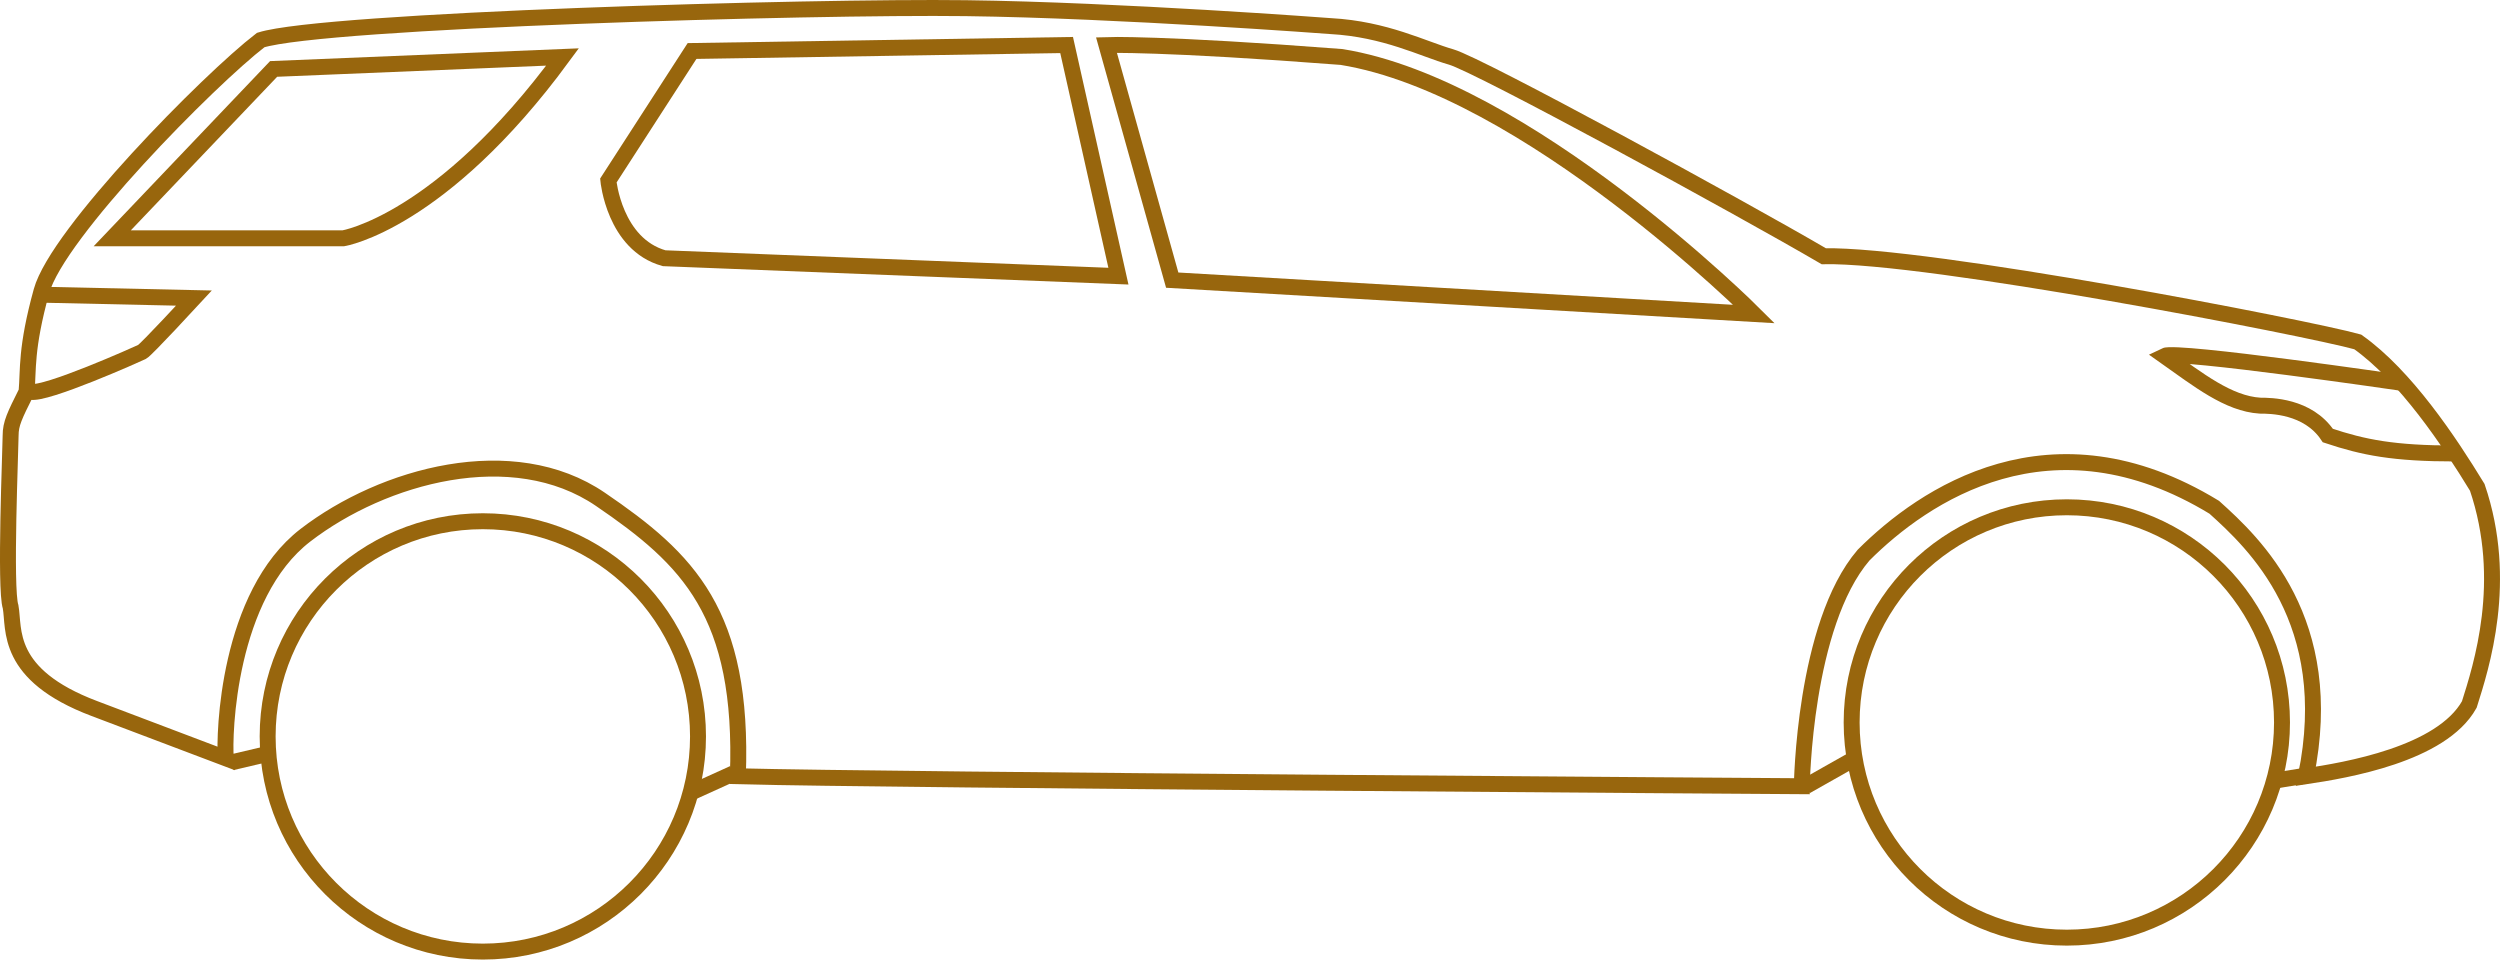
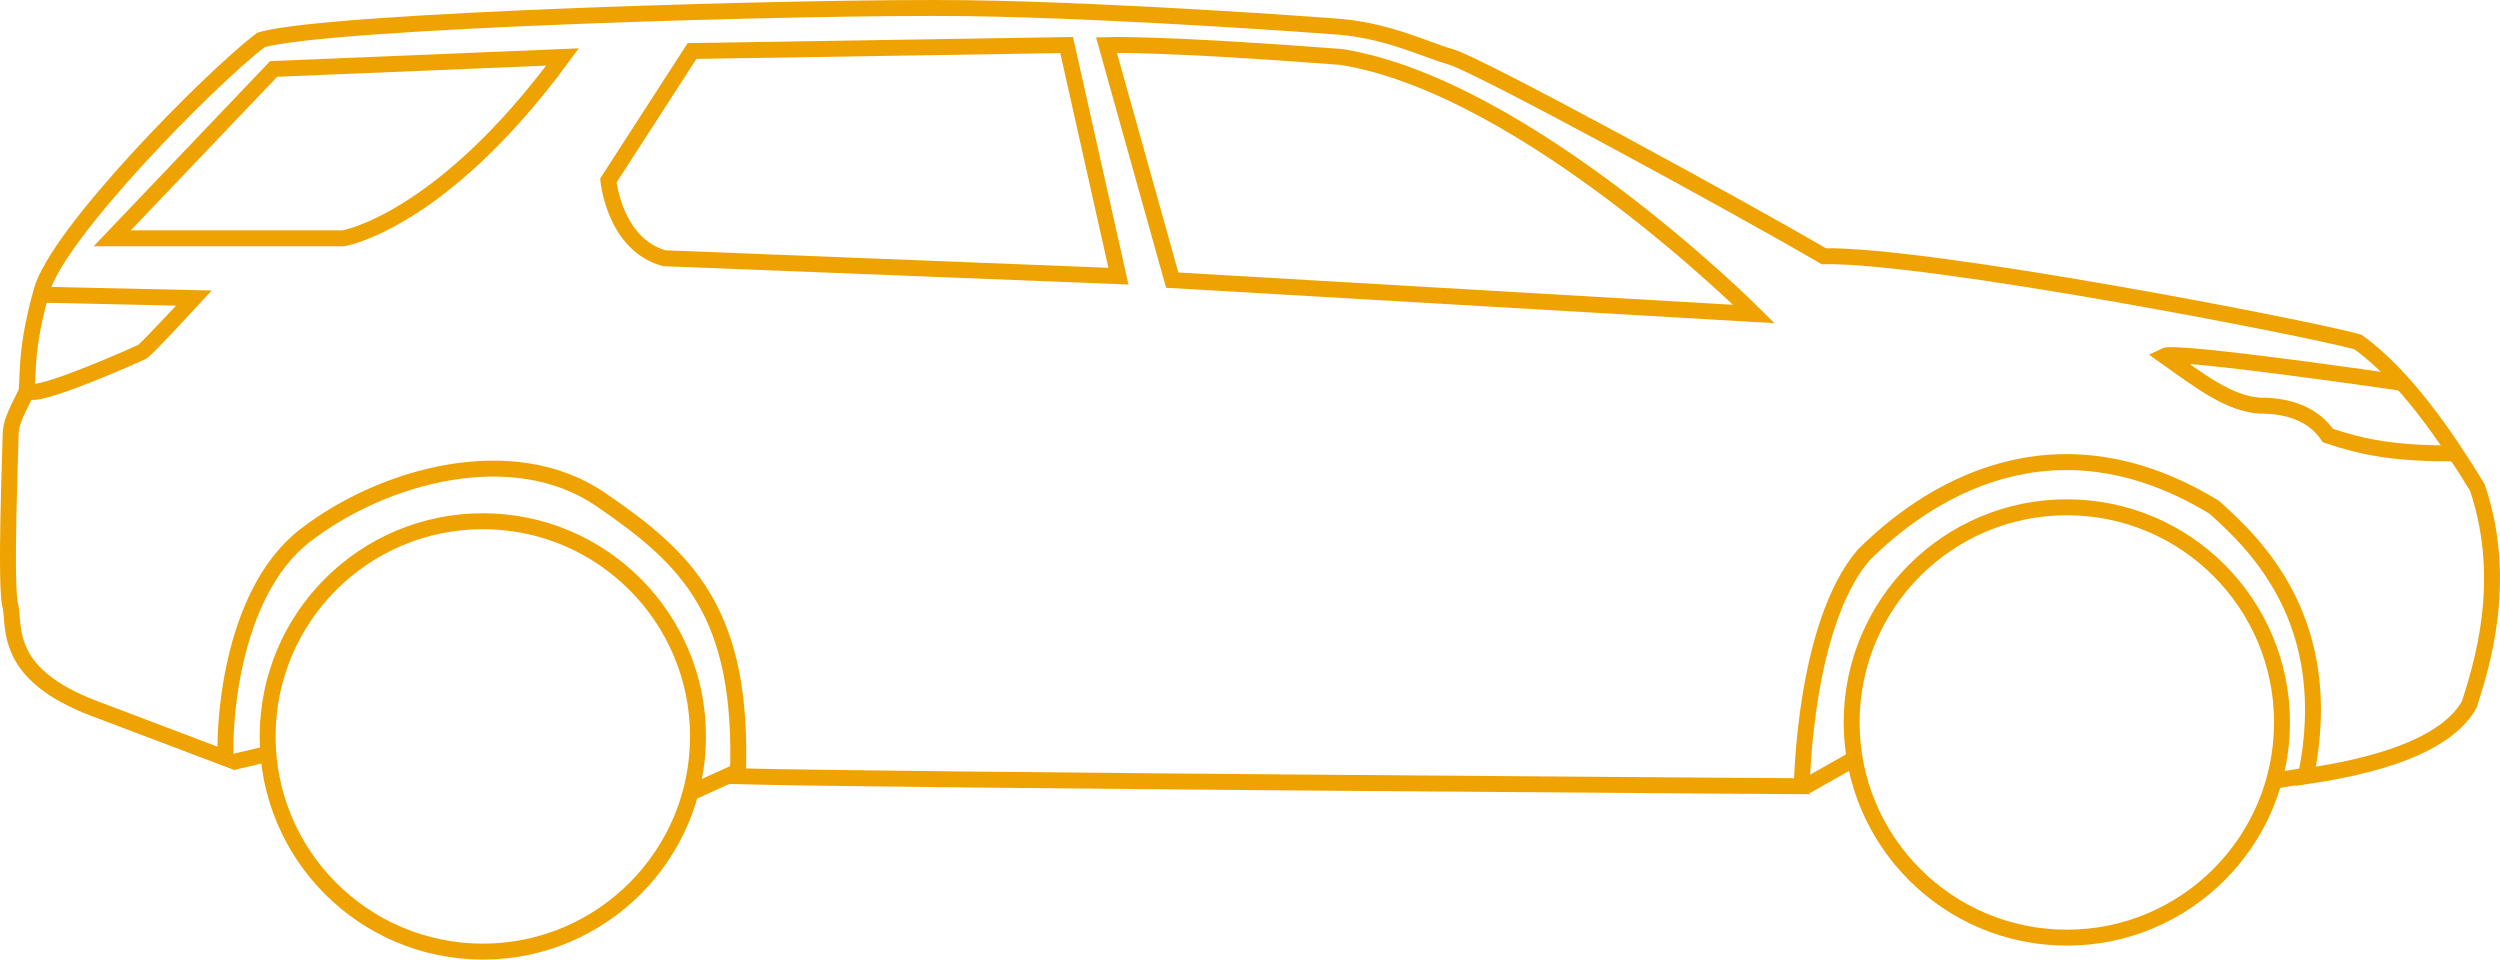
<svg xmlns="http://www.w3.org/2000/svg" id="Layer_2" data-name="Layer 2" viewBox="0 0 1254.74 481.6">
  <defs>
-     <style>.cls-1{fill:none;stroke:#98660d;stroke-miterlimit:10;stroke-width:8px;}</style>
+     <style>.cls-1{fill:none;stroke:#efa303;stroke-miterlimit:10;stroke-width:8px;}</style>
  </defs>
  <path class="cls-1" d="M675.62,27.61s-106-8-183-9-322,6-354,16c-26,20-102,97-110,126s-6.5,39.5-7.5,50.5c-6,12-8,16-8,22s-3,77,0,86c2,11-3,34,42,51s58,22,66,25c-1-12,1-82,40-112s104-48,148-18,72,57,69,139c75,2,534,5,534,5s1-81,31-116c30-30,94-74,176-24,20,18,62,57,46,135,20-3,68-11,82-36,6-19,20-62,4-109-14-23-36-56-60-73-25-7-216-44-268-43-41-24-173-96-187-100S703.12,29.11,675.62,27.61Z" transform="translate(-7.79 -14.51)" />
  <circle class="cls-1" cx="242.33" cy="369.6" r="108" />
  <circle class="cls-1" cx="1037.33" cy="362.6" r="108" />
  <line class="cls-1" x1="116.33" y1="382.6" x2="133.33" y2="378.6" />
  <path class="cls-1" d="M348.12,434.11" transform="translate(-7.79 -14.51)" />
  <path class="cls-1" d="M377.12,404.11" transform="translate(-7.79 -14.51)" />
  <path class="cls-1" d="M368.18,415.45" transform="translate(-7.79 -14.51)" />
  <line class="cls-1" x1="368.12" y1="388.13" x2="347.32" y2="397.57" />
  <line class="cls-1" x1="906.33" y1="394.6" x2="929.33" y2="381.6" />
  <line class="cls-1" x1="1141.32" y1="391.84" x2="1155.33" y2="389.6" />
  <path class="cls-1" d="M1213.54,206.71s-113.42-16.6-119.42-13.6c17,12,32,24,48,25,5,0,24,0,34,15,18,6,33,9,64,9" transform="translate(-7.79 -14.51)" />
  <path class="cls-1" d="M28.13,162.41l77,1.7s-24,26-26,27-49,22-56,20" transform="translate(-7.79 -14.51)" />
  <path class="cls-1" d="M145.12,49.11l-81,85h116s49-8,110-91Z" transform="translate(-7.79 -14.51)" />
  <path class="cls-1" d="M355.12,40.11l-42,65s3,32,28,39c26,1,228,9,228,9l-26-116Z" transform="translate(-7.79 -14.51)" />
  <path class="cls-1" d="M888.12,172.11s-114-114-207-129c-91-7-118-6-118-6l33,118Z" transform="translate(-7.79 -14.51)" />
</svg>
